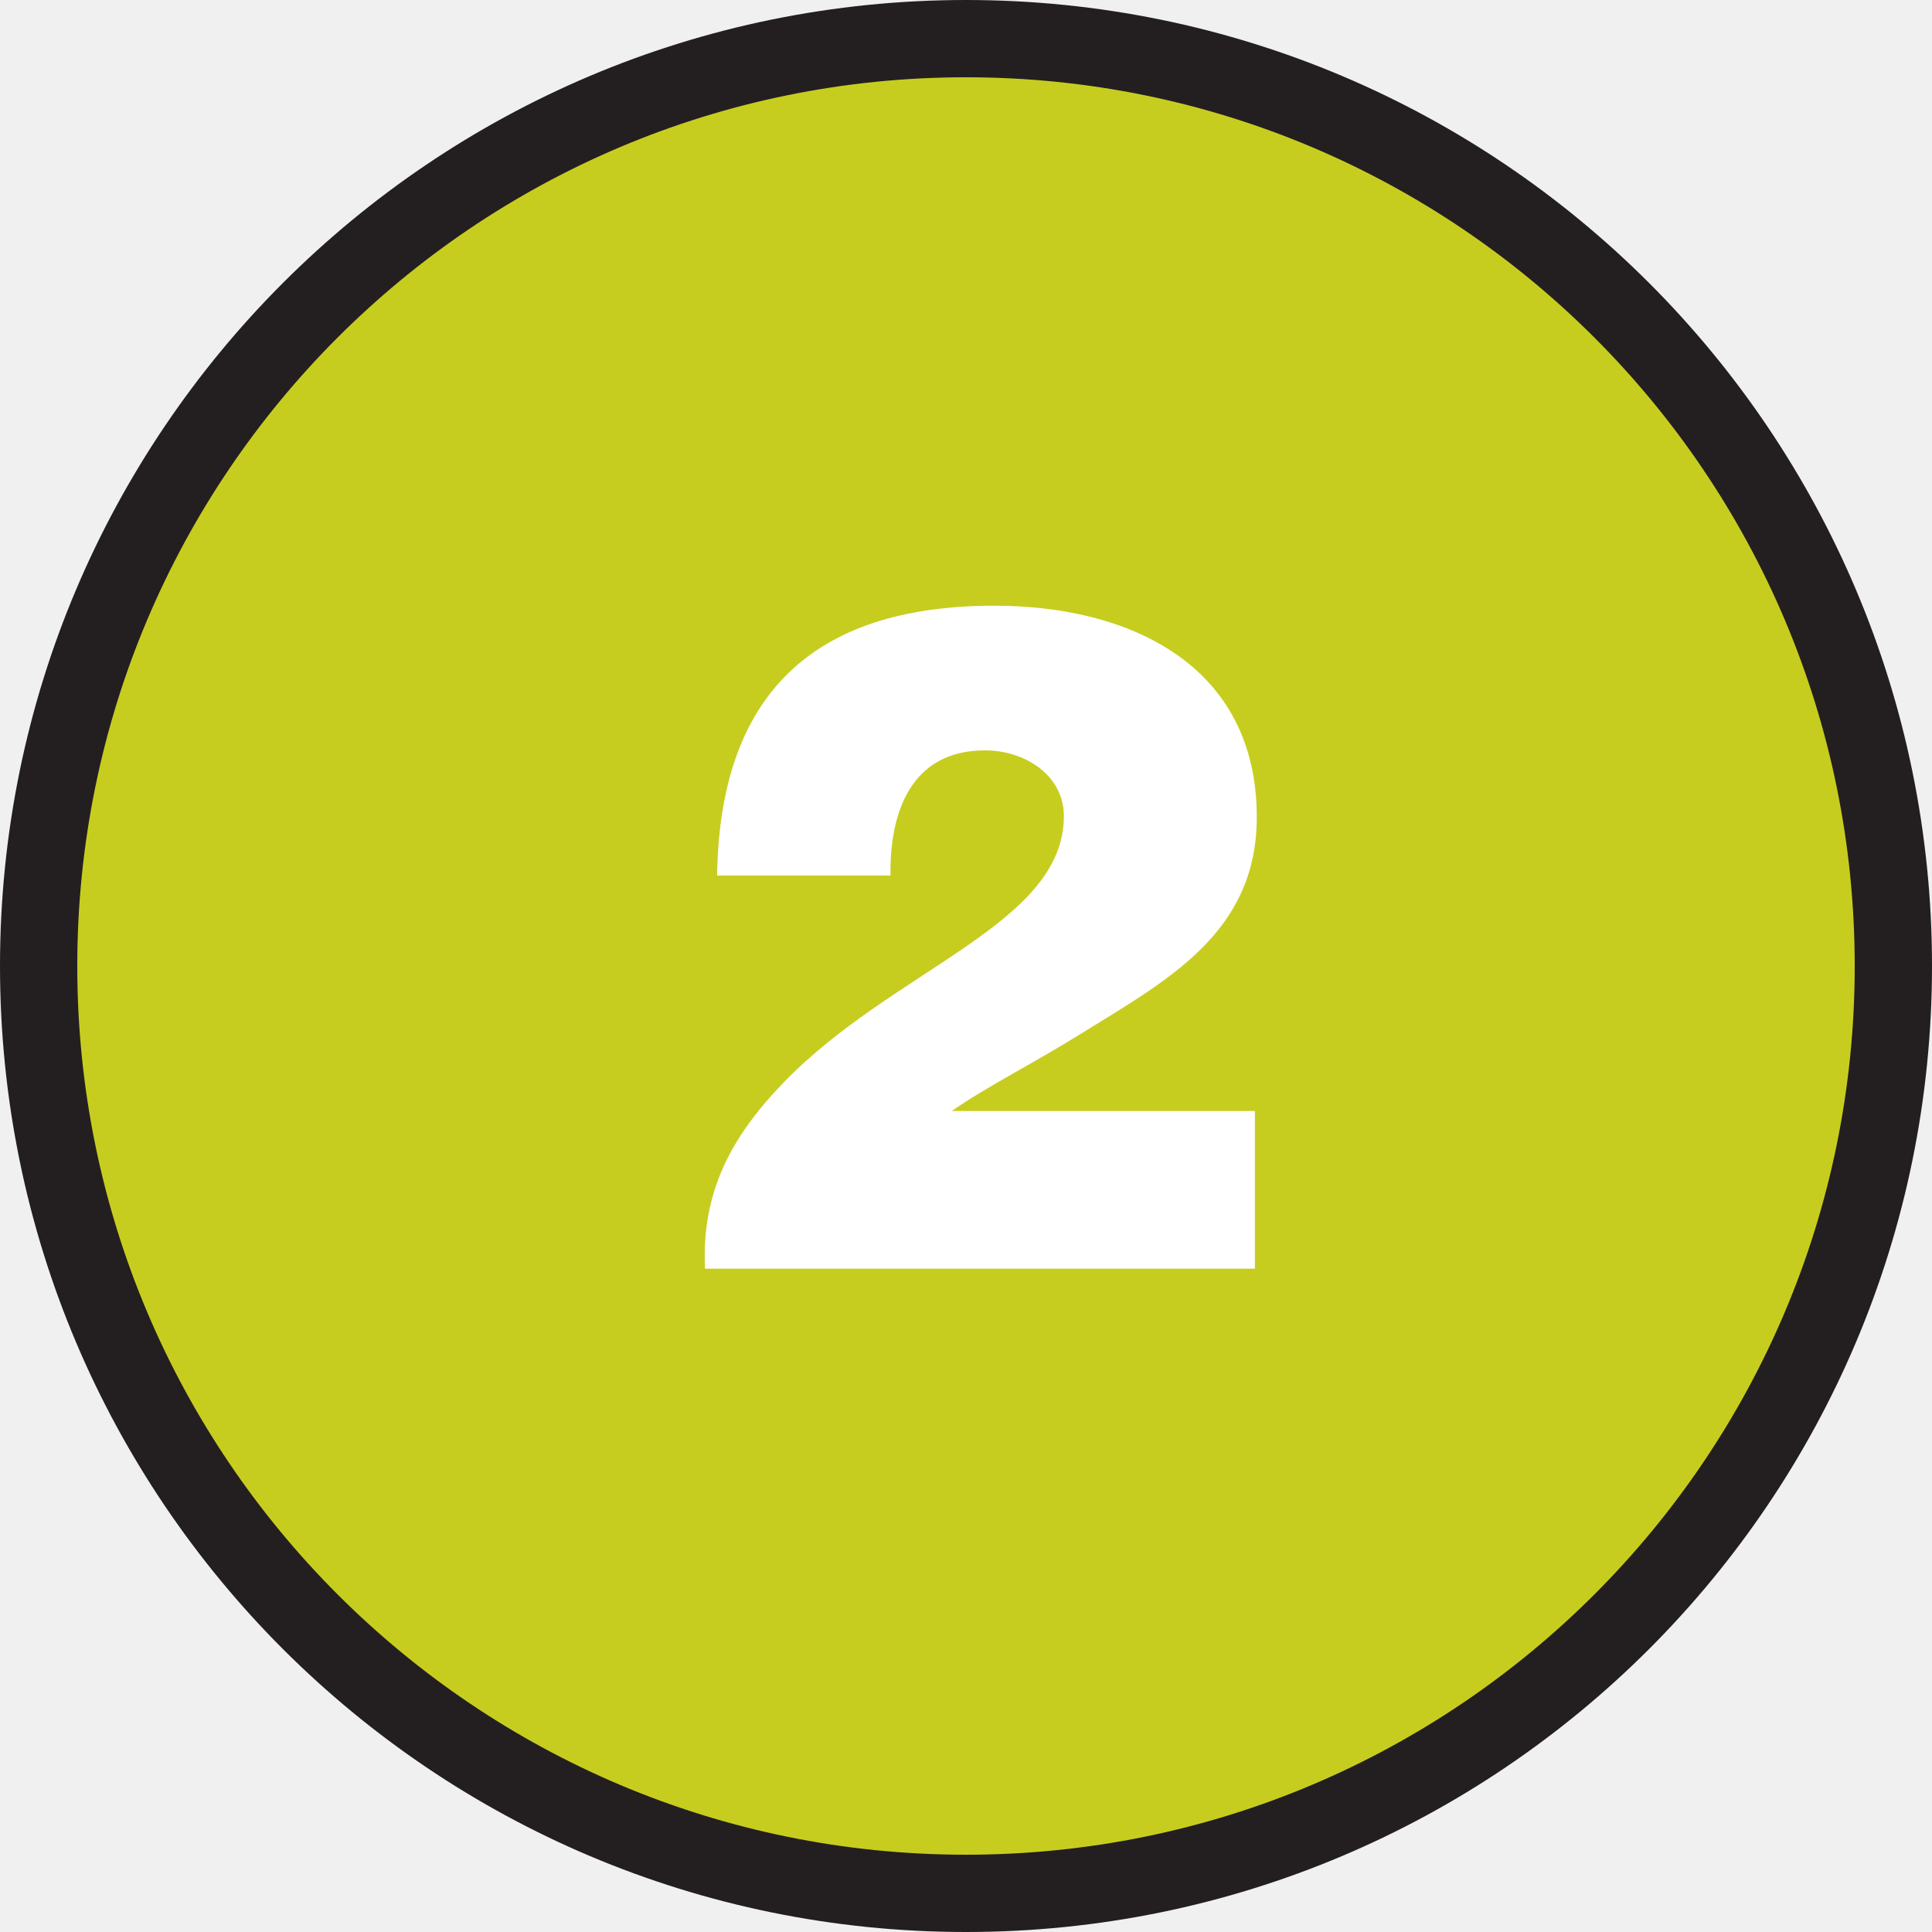
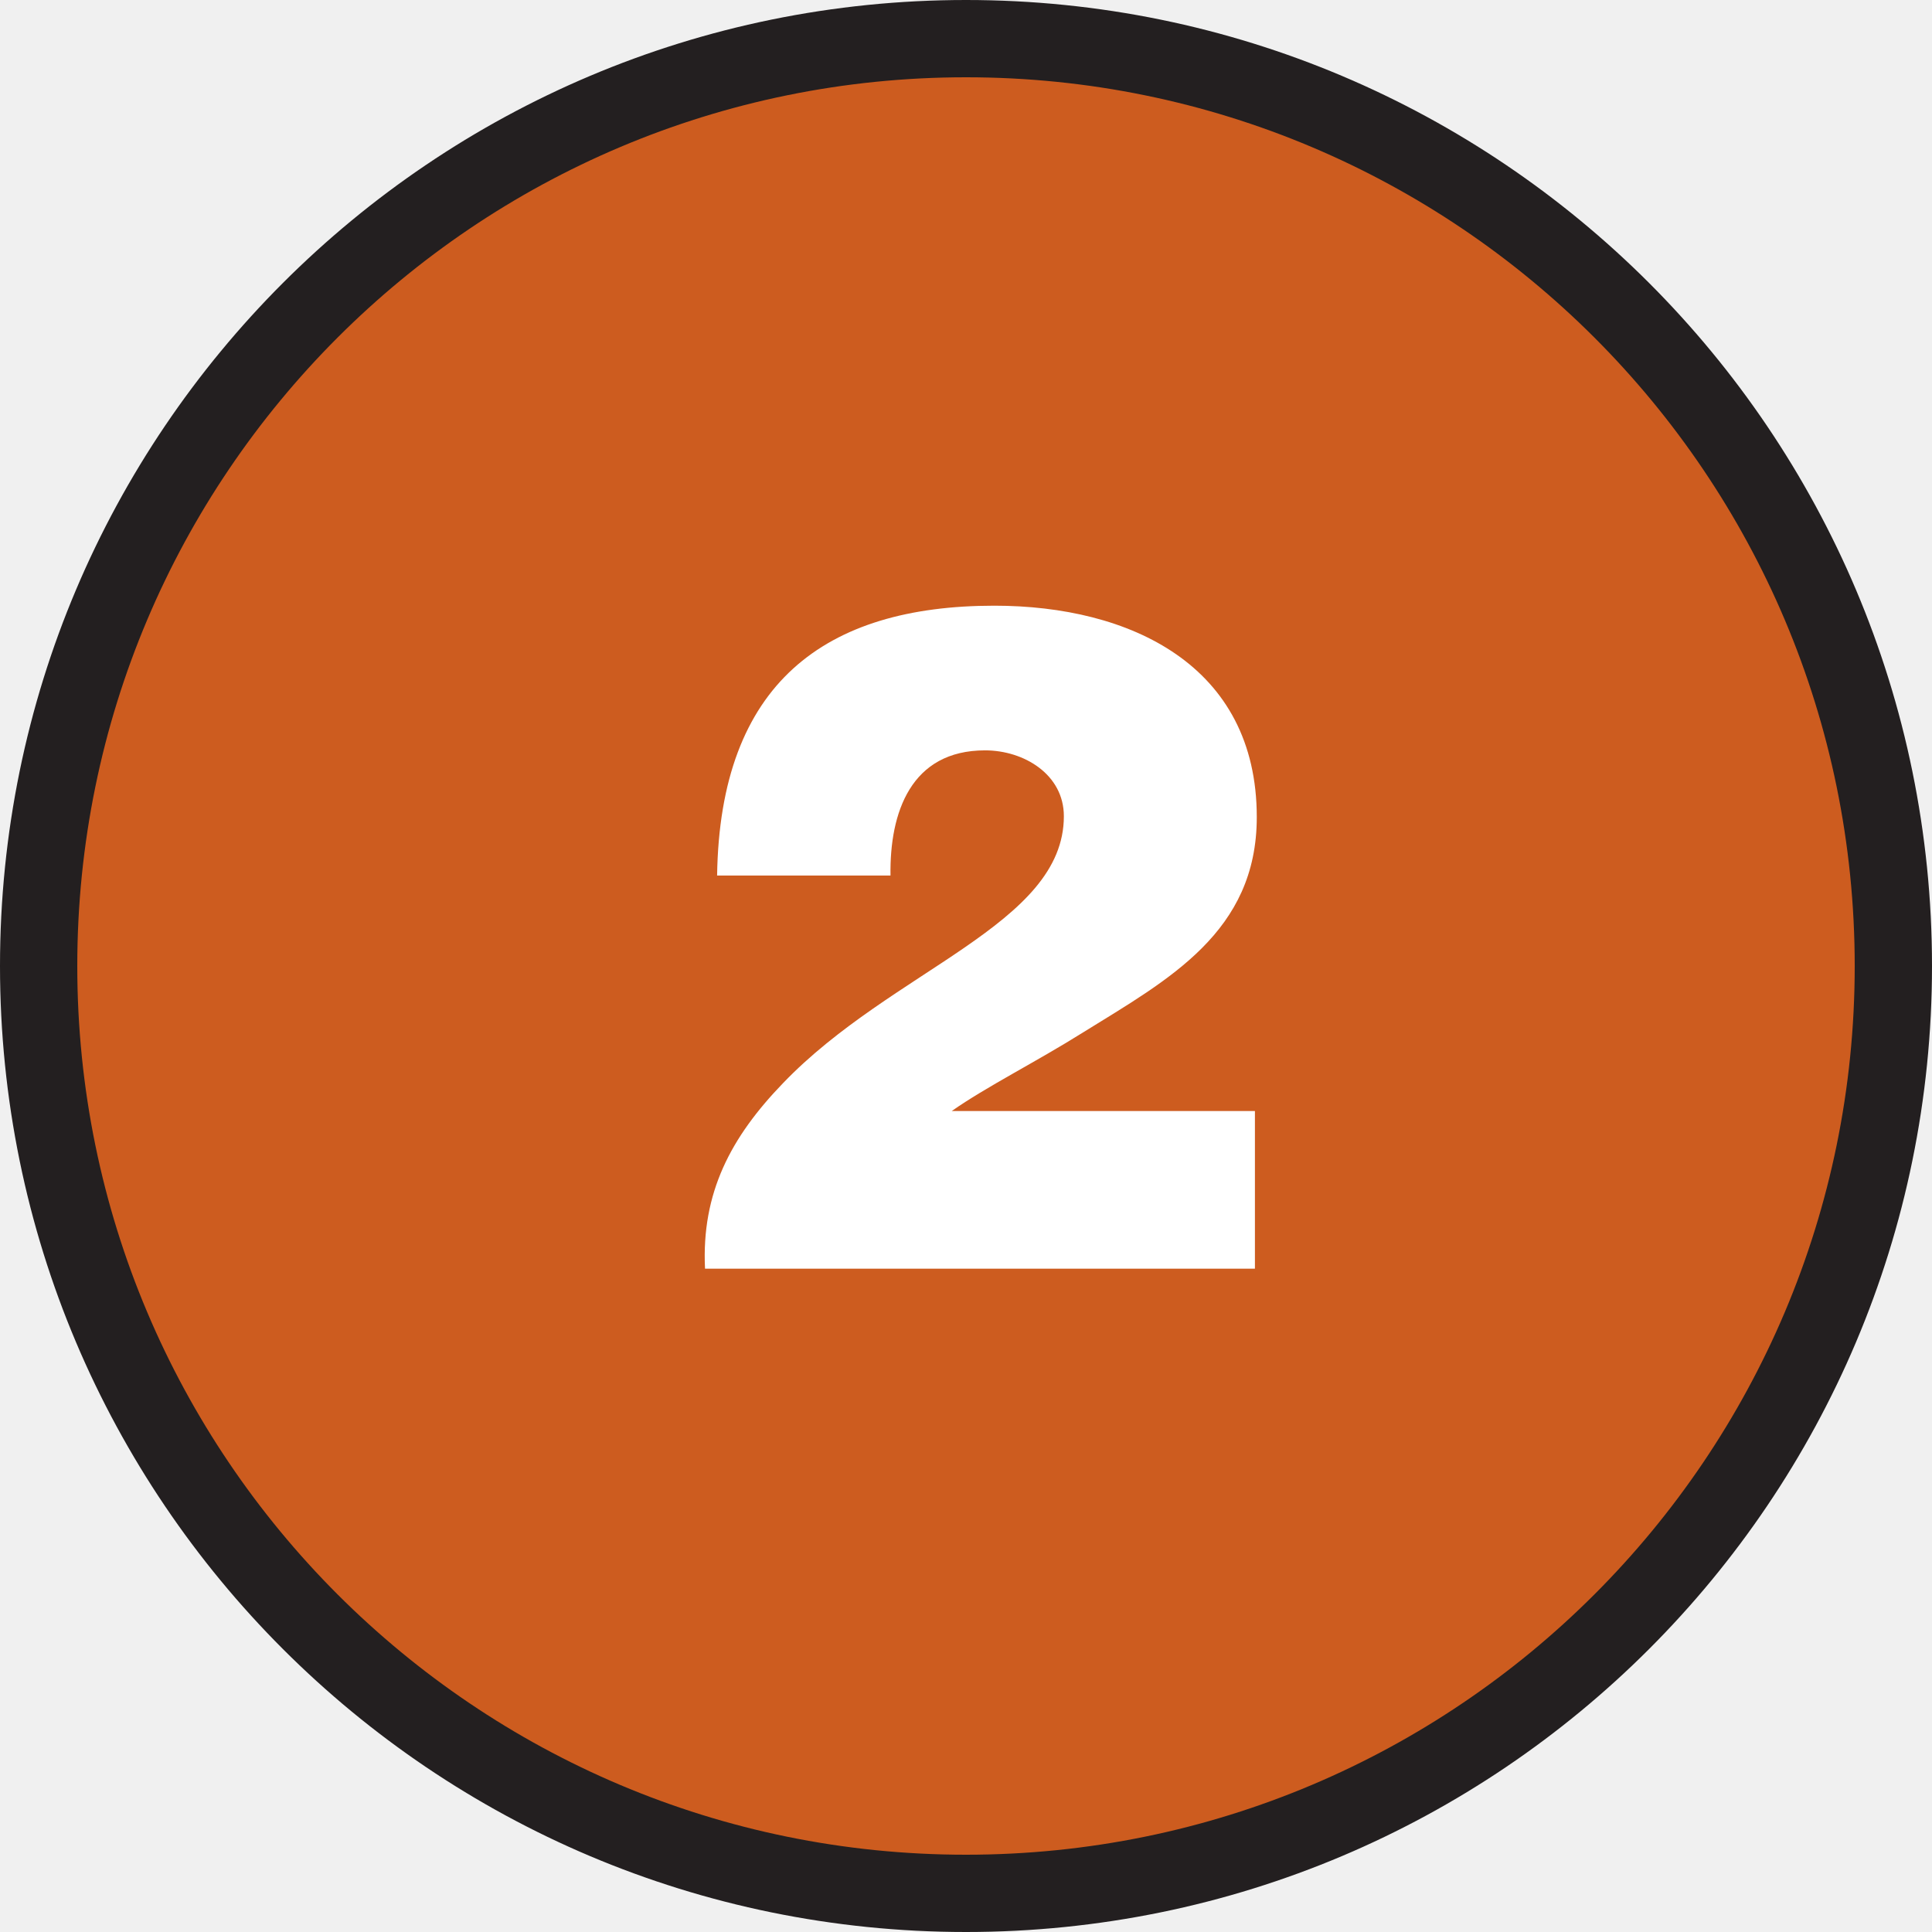
<svg xmlns="http://www.w3.org/2000/svg" version="1.1" id="Layer_1" x="0px" y="0px" width="75px" height="75px" viewBox="0 0 75 75" enable-background="new 0 0 75 75" xml:space="preserve">
-   <circle fill="#C7CD1F" stroke="#231F20" stroke-width="3" stroke-miterlimit="10" cx="37.5" cy="37.5" r="36" />
+   <circle fill="#CD5C1F" stroke="#231F20" stroke-width="3" stroke-miterlimit="10" cx="37.5" cy="37.5" r="36" />
  <g>
    <path fill="#FFFFFF" d="M27.369,49.251c-0.144-2.952,1.008-5.111,3.024-7.199c4.247-4.427,10.906-6.155,10.906-10.367   c0-1.62-1.547-2.556-3.059-2.556c-2.879,0-3.708,2.412-3.671,4.859h-6.731c0.108-7.451,4.175-10.475,10.762-10.475   c5.256,0,10.188,2.304,10.188,8.207c0,4.463-3.42,6.299-6.731,8.351c-1.836,1.152-3.78,2.123-5.112,3.06h11.771v6.119H27.369z" />
  </g>
  <g>
</g>
  <g>
</g>
  <g>
</g>
  <g>
</g>
  <g>
</g>
  <g>
</g>
</svg>
